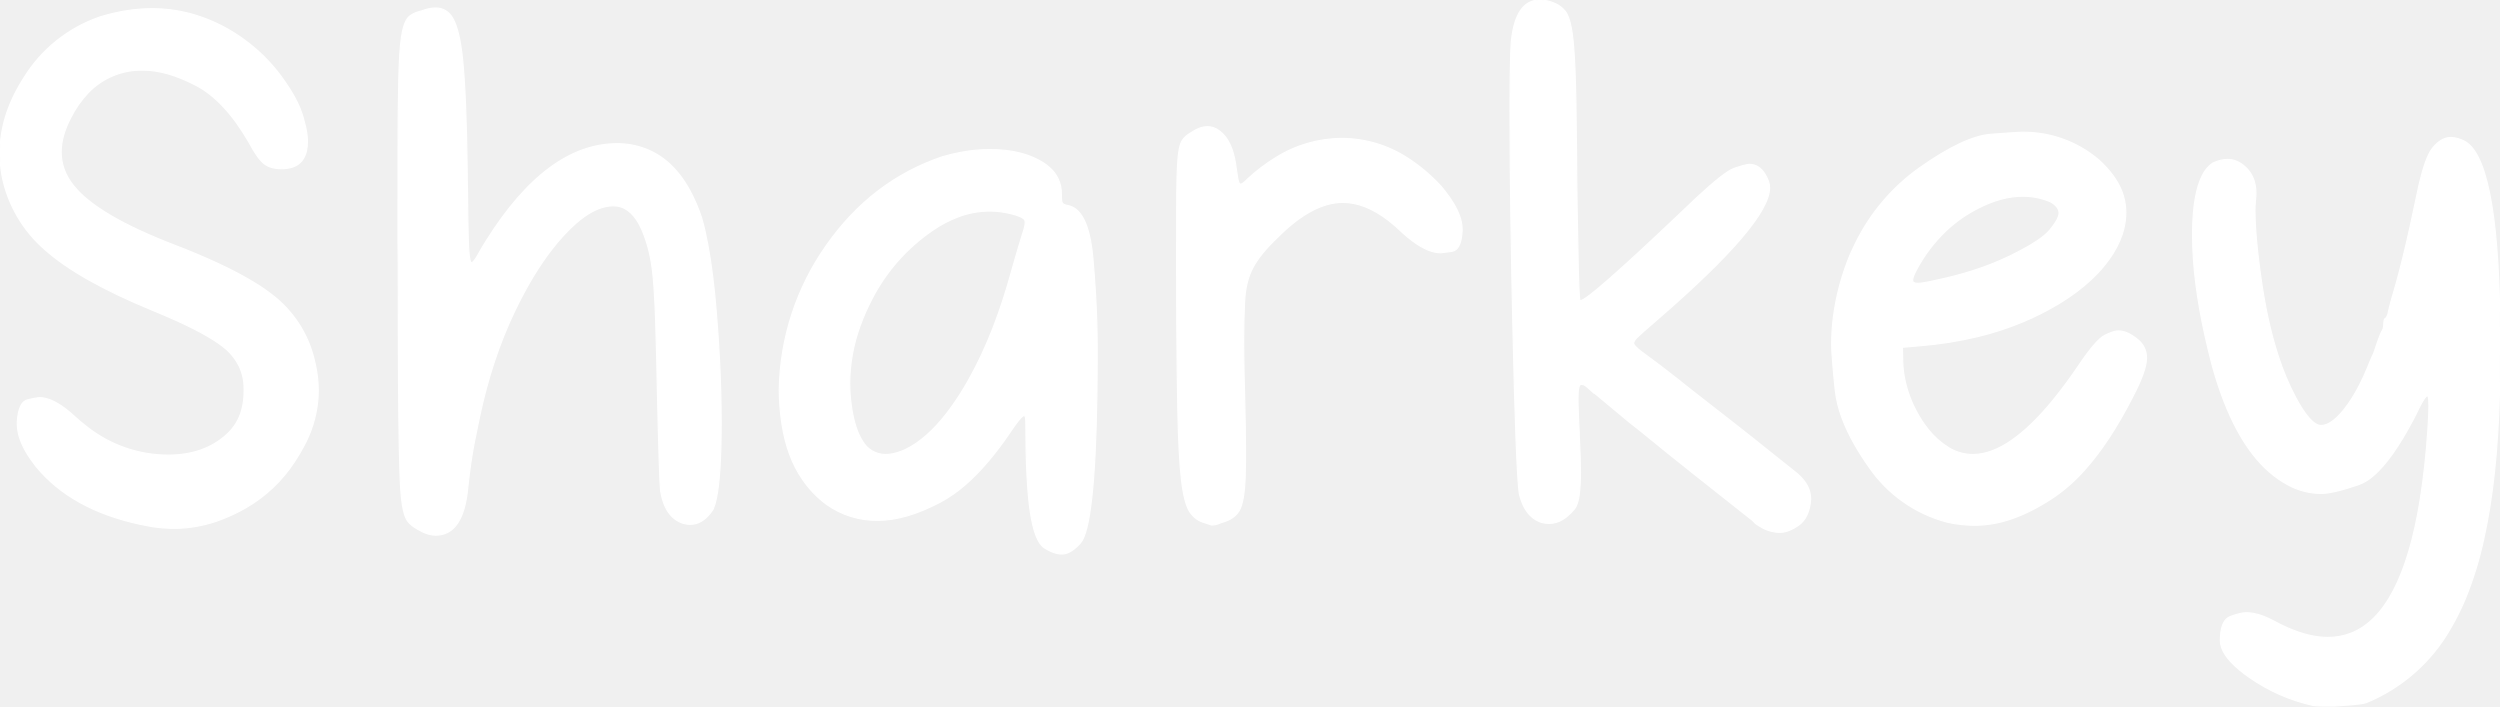
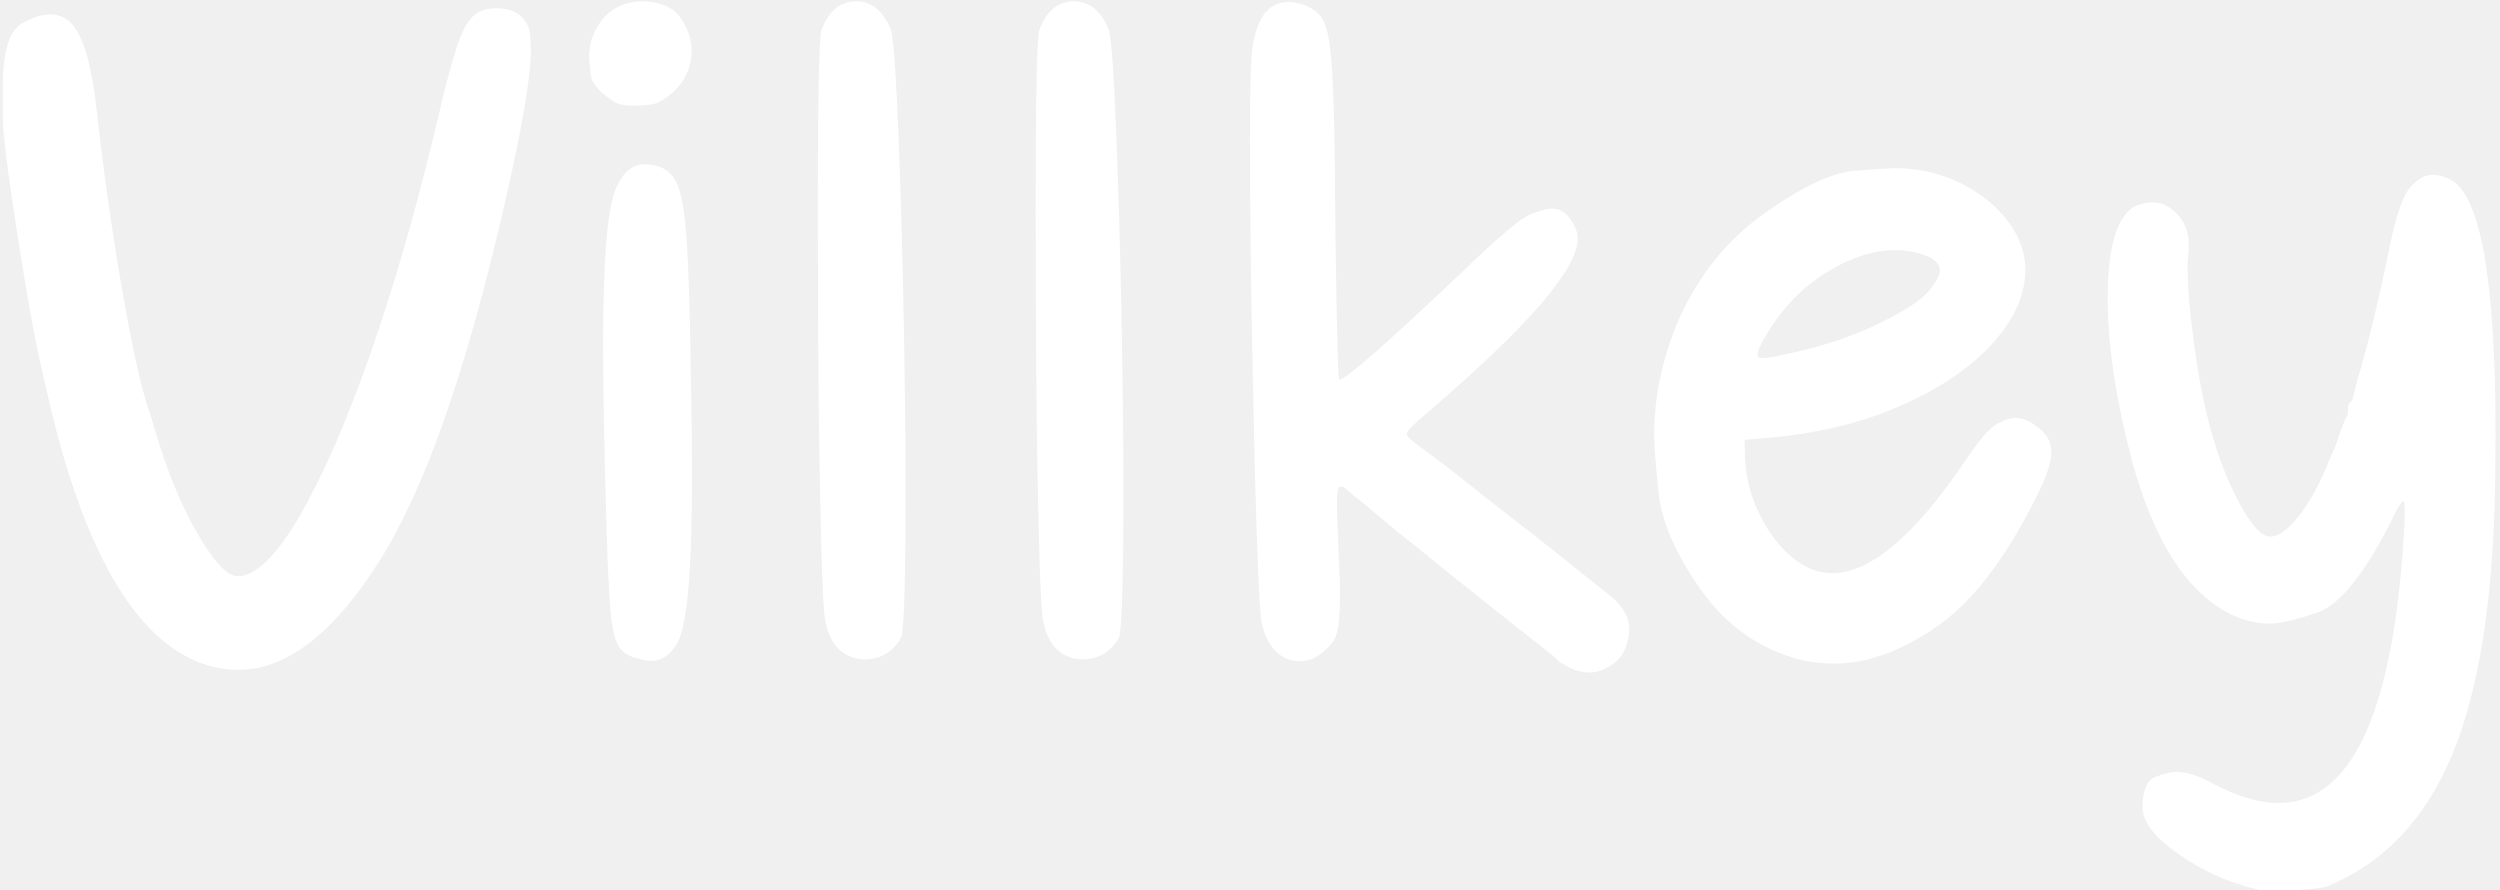
- <svg xmlns="http://www.w3.org/2000/svg" width="2034.604" height="574.599" viewBox="0 0 2034.604 574.599">
-   <g id="svgGroup" stroke-linecap="round" fill-rule="nonzero" font-size="9pt" stroke="#ffffff" stroke-width="0.25mm" fill="#ffffff" style="stroke:#ffffff;stroke-width:0.25mm;fill:#ffffff">
-     <path d="M 198.657 316.093 A 41.103 41.103 0 0 0 194.612 297.883 A 44.712 44.712 0 0 0 184.324 284.408 Q 172.819 274.224 144.624 261.352 A 550.532 550.532 0 0 0 123.972 252.472 Q 64.124 227.829 36.462 203.06 A 106.734 106.734 0 0 1 1.76 143.588 A 103.945 103.945 0 0 1 0 124.728 Q 0 94.804 17.854 65.885 A 147.489 147.489 0 0 1 19.332 63.52 A 117.544 117.544 0 0 1 81.223 13.832 A 163.025 163.025 0 0 1 92.252 10.822 A 137.315 137.315 0 0 1 123.721 7.043 A 120.821 120.821 0 0 1 153.867 10.819 A 132.181 132.181 0 0 1 195.388 29.926 A 156.337 156.337 0 0 1 198.115 31.857 A 138.111 138.111 0 0 1 228.33 61.485 A 175.99 175.99 0 0 1 236.102 72.81 Q 243.06 83.92 245.933 93.044 A 152.415 152.415 0 0 1 246.719 95.62 Q 249.001 103.341 249.79 109.219 A 43.109 43.109 0 0 1 250.208 114.921 Q 250.208 132.231 237.572 136.153 A 28.646 28.646 0 0 1 229.084 137.302 Q 224.806 137.302 221.369 136.346 A 18.061 18.061 0 0 1 214.751 133.027 Q 209.47 128.752 202.681 115.927 Q 182.815 81.476 159.177 69.28 Q 135.54 57.084 116.68 57.084 A 59.896 59.896 0 0 0 71.791 75.492 A 84.05 84.05 0 0 0 57.585 95.81 Q 49.79 110.646 49.79 123.722 A 41.088 41.088 0 0 0 52.209 137.749 A 46.144 46.144 0 0 0 60.1 151.384 A 76.248 76.248 0 0 0 71.194 162.407 Q 86.24 174.812 112.813 187.217 A 451.801 451.801 0 0 0 141.072 199.162 Q 183.004 215.248 207.593 230.424 A 145.117 145.117 0 0 1 224.181 242.162 A 93.736 93.736 0 0 1 256.243 294.97 A 108.024 108.024 0 0 1 256.891 297.854 A 95.762 95.762 0 0 1 259.009 317.602 A 92.984 92.984 0 0 1 258.584 326.498 A 96.157 96.157 0 0 1 246.938 363.62 A 145.837 145.837 0 0 1 239.926 375.403 A 117.277 117.277 0 0 1 200.04 413.284 A 140.869 140.869 0 0 1 180.856 422.458 A 107.958 107.958 0 0 1 141.826 430.007 A 110.886 110.886 0 0 1 139.613 429.984 A 122.55 122.55 0 0 1 124.727 428.749 A 245.42 245.42 0 0 1 114.273 426.75 Q 58.227 414.741 29.421 379.714 A 127.522 127.522 0 0 1 29.28 379.535 Q 20.043 367.832 16.42 357.601 A 37.708 37.708 0 0 1 14.082 345.011 L 14.082 343.251 Q 15.088 327.157 22.506 325.397 Q 28.302 324.022 30.951 323.721 A 11.313 11.313 0 0 1 32.187 323.637 A 21.006 21.006 0 0 1 36.495 324.102 Q 46.609 326.22 59.597 337.97 A 143.27 143.27 0 0 0 71.194 347.741 A 106.684 106.684 0 0 0 136.797 370.409 Q 166.218 370.409 184.575 353.561 A 41.287 41.287 0 0 0 196.698 333.823 A 55.996 55.996 0 0 0 198.657 318.608 L 198.657 316.093 Z" id="0" vector-effect="non-scaling-stroke" />
-     <path d="M 385.747 361.357 A 387.411 387.411 0 0 0 383.299 376.016 A 492.888 492.888 0 0 0 380.718 396.562 Q 377.197 435.539 354.565 435.539 A 19.948 19.948 0 0 1 351.874 435.353 Q 346.498 434.621 340.483 431.012 A 3.718 3.718 0 0 1 340.144 430.881 A 3.027 3.027 0 0 1 339.226 430.258 A 26.37 26.37 0 0 1 338.828 430.043 A 23.068 23.068 0 0 1 332.059 424.474 Q 329.89 421.834 328.429 415.728 A 67.439 67.439 0 0 1 327.533 411.272 A 90.507 90.507 0 0 1 326.896 406.719 Q 325.793 397.257 325.396 380.971 Q 324.413 352.288 324.198 277.407 A 15951.152 15951.152 0 0 1 324.138 231.852 Q 324.138 206.203 323.887 195.893 Q 323.887 155.344 323.957 125.758 A 14901.912 14901.912 0 0 1 324.012 107.251 A 2980.384 2980.384 0 0 1 324.106 91.879 Q 324.247 75.89 324.555 63.944 A 812.765 812.765 0 0 1 324.893 53.312 Q 325.647 33.949 327.659 25.022 A 49.85 49.85 0 0 1 328.305 22.459 Q 330.222 15.658 333.317 13.204 Q 336.963 10.312 342.495 9.054 A 10.283 10.283 0 0 0 343.33 8.852 A 8.387 8.387 0 0 0 344.758 8.3 A 44.017 44.017 0 0 1 345.8 7.967 Q 348.036 7.283 350.085 6.927 A 24.722 24.722 0 0 1 354.314 6.54 A 20.334 20.334 0 0 1 355.326 6.565 A 14.945 14.945 0 0 1 366.133 11.569 Q 372.027 18.052 375.081 37.428 A 205.797 205.797 0 0 1 376.569 49.289 A 481.189 481.189 0 0 1 377.807 64.724 Q 379.04 83.511 379.704 110.253 A 2299.809 2299.809 0 0 1 380.215 138.056 Q 380.215 146.857 380.466 154.401 Q 380.655 179.116 381.056 192.719 A 440.474 440.474 0 0 0 381.346 200.545 A 157.962 157.962 0 0 0 381.556 204.149 Q 382.234 213.747 383.735 213.747 A 1.027 1.027 0 0 0 384.029 213.701 Q 386.096 213.083 390.776 204.191 L 393.291 199.916 A 367.49 367.49 0 0 1 395.888 195.716 Q 445.337 116.933 502.427 116.933 A 64.967 64.967 0 0 1 525.562 121.208 Q 547.372 129.61 561.176 154.535 A 136.632 136.632 0 0 1 571.077 177.536 Q 576.436 196.207 580.013 224.981 A 696.024 696.024 0 0 1 582.896 253.227 A 1254.158 1254.158 0 0 1 585.425 290.184 A 1014.253 1014.253 0 0 1 586.919 344.006 Q 586.919 387.619 582.928 406.061 A 43.249 43.249 0 0 1 580.381 414.416 A 43.705 43.705 0 0 1 578.326 417.309 Q 571.011 426.738 561.772 426.738 A 19.186 19.186 0 0 1 559.279 426.572 A 23.107 23.107 0 0 1 555.486 425.732 Q 541.152 420.702 537.632 399.579 Q 536.626 391.281 534.866 311.567 A 4752.668 4752.668 0 0 0 534.498 293.389 Q 534.079 274.534 533.593 260.692 A 1196.869 1196.869 0 0 0 533.105 248.449 Q 532.351 231.852 531.102 221.055 A 154.744 154.744 0 0 0 530.214 214.501 A 132.381 132.381 0 0 0 529.37 209.762 A 115.611 115.611 0 0 0 524.556 192.372 A 68.648 68.648 0 0 0 520.388 182.777 Q 512.168 167.477 499.158 167.477 A 30.016 30.016 0 0 0 493.179 168.093 Q 481.812 170.4 469.123 181.339 A 126.598 126.598 0 0 0 458.169 192.121 A 175.123 175.123 0 0 0 449.622 202.25 Q 433.281 223.12 418.689 253.604 Q 400.332 291.952 390.273 339.228 L 385.747 361.357 Z" id="1" vector-effect="non-scaling-stroke" />
-     <path d="M 864.285 450.878 A 18.744 18.744 0 0 1 860.545 450.488 Q 855.576 449.477 849.951 445.849 Q 842.156 440.82 838.51 416.679 A 212.561 212.561 0 0 1 837.25 406.538 Q 835.601 390.359 835.091 366.323 A 1092.357 1092.357 0 0 1 834.863 343.251 Q 834.863 339.843 834.17 338.744 A 0.956 0.956 0 0 0 833.354 338.222 A 1.678 1.678 0 0 0 832.5 338.562 Q 830.172 340.097 824.26 348.569 A 271.49 271.49 0 0 0 821.033 353.31 A 271.193 271.193 0 0 1 804.667 374.945 Q 795.387 385.94 786.093 394.065 A 109.41 109.41 0 0 1 765.082 408.758 Q 737.043 423.468 714.663 423.468 A 69.918 69.918 0 0 1 672.562 410.404 A 83.238 83.238 0 0 1 653.054 390.024 Q 640.721 372.284 636.447 345.576 A 192.173 192.173 0 0 1 634.194 317.35 A 209.115 209.115 0 0 1 672.668 199.539 Q 709.634 146.857 767.219 127.494 A 159.629 159.629 0 0 1 782.024 123.97 A 127.55 127.55 0 0 1 805.442 121.711 Q 832.852 121.711 849.951 133.027 A 40.747 40.747 0 0 1 853.936 136.148 A 27.763 27.763 0 0 1 863.782 157.67 A 103.693 103.693 0 0 0 863.797 159.513 Q 863.828 161.26 863.923 162.432 A 17.08 17.08 0 0 0 864.033 163.454 A 6.254 6.254 0 0 0 864.142 164.029 Q 864.267 164.55 864.473 164.963 A 2.79 2.79 0 0 0 865.291 165.968 Q 866.029 166.523 867.582 166.941 A 19.249 19.249 0 0 0 868.811 167.226 A 15.475 15.475 0 0 1 869.515 167.367 Q 882.699 170.33 887.538 195.855 A 144.836 144.836 0 0 1 889.431 209.975 A 962.315 962.315 0 0 1 891.594 239.362 A 781.569 781.569 0 0 1 892.952 284.408 A 2435.93 2435.93 0 0 1 892.681 321.944 Q 891.034 428.436 879.373 441.825 A 52.708 52.708 0 0 1 878.399 442.891 Q 874.018 447.557 869.939 449.497 A 13.118 13.118 0 0 1 864.285 450.878 Z M 702.013 359.076 A 21.477 21.477 0 0 0 720.698 369.906 A 27.968 27.968 0 0 0 723.242 369.788 Q 726.55 369.486 730.146 368.412 A 51.412 51.412 0 0 0 736.792 365.883 Q 754.119 357.573 770.701 336.085 A 214.479 214.479 0 0 0 784.57 315.59 A 270.129 270.129 0 0 0 788.18 309.401 Q 799.056 290.178 808.051 267.135 A 456.443 456.443 0 0 0 822.793 222.297 A 3223.643 3223.643 0 0 1 825.748 212.018 A 2728.258 2728.258 0 0 1 828.577 202.305 Q 830.651 195.233 832.019 190.919 A 184.093 184.093 0 0 1 832.852 188.349 Q 833.889 185.237 834.213 182.957 A 13.586 13.586 0 0 0 834.36 181.056 A 5.878 5.878 0 0 0 834.333 180.481 A 4.787 4.787 0 0 0 833.857 178.793 A 3.894 3.894 0 0 0 833.387 178.246 Q 831.121 176.031 823.17 174.015 A 71.917 71.917 0 0 0 805.442 171.752 A 73.198 73.198 0 0 0 779.292 176.685 A 96.891 96.891 0 0 0 759.172 187.343 A 151.602 151.602 0 0 0 709.508 243.545 A 175.281 175.281 0 0 0 700.027 265.094 A 138.115 138.115 0 0 0 691.528 312.07 A 129.783 129.783 0 0 0 692.283 325.9 A 148.465 148.465 0 0 0 693.334 333.449 Q 696.099 350.036 702.013 359.076 Z" id="2" vector-effect="non-scaling-stroke" />
-     <path d="M 985.994 427.24 L 980.713 425.48 Q 972.917 423.468 968.391 416.679 A 23.273 23.273 0 0 1 966.249 412.487 Q 964.274 407.59 962.864 399.714 A 152.552 152.552 0 0 1 961.602 391.155 Q 959.338 372.421 958.584 334.701 A 4402.963 4402.963 0 0 1 958.054 301.672 Q 957.578 263.584 957.578 217.77 A 19317.916 19317.916 0 0 1 957.585 200.994 Q 957.6 183.535 957.649 170.456 A 5329.321 5329.321 0 0 1 957.704 158.802 A 924.329 924.329 0 0 1 957.714 157.23 Q 957.828 142.392 958.388 133.365 A 141.712 141.712 0 0 1 958.835 127.746 Q 959.574 120.544 960.991 116.732 A 12.083 12.083 0 0 1 962.104 114.418 A 16.954 16.954 0 0 1 965.077 110.962 A 22.138 22.138 0 0 1 968.643 108.383 L 969.9 107.629 A 36.597 36.597 0 0 1 971.853 106.411 Q 974.329 104.977 976.701 104.164 A 18.538 18.538 0 0 1 982.725 103.102 A 14.962 14.962 0 0 1 987.663 103.928 A 17.004 17.004 0 0 1 992.532 106.623 A 26.752 26.752 0 0 1 999.514 114.655 Q 1001.782 118.529 1003.354 123.573 A 69.501 69.501 0 0 1 1005.608 133.53 A 509.42 509.42 0 0 0 1006.043 136.761 Q 1006.727 141.714 1007.238 144.55 A 49.896 49.896 0 0 0 1007.62 146.48 A 17.52 17.52 0 0 0 1007.749 147.023 Q 1008.218 148.854 1008.86 149.509 A 1.07 1.07 0 0 0 1009.631 149.875 A 2.095 2.095 0 0 0 1010.302 149.749 Q 1011.646 149.29 1013.874 147.16 A 41.741 41.741 0 0 0 1015.415 145.6 A 146.164 146.164 0 0 1 1038.478 128.14 A 101.797 101.797 0 0 1 1091.86 112.658 A 98.521 98.521 0 0 1 1145.482 128.551 A 139.449 139.449 0 0 1 1172.581 151.384 A 136.586 136.586 0 0 1 1175.816 155.325 Q 1184.552 166.392 1187.881 175.735 A 32.389 32.389 0 0 1 1189.932 186.589 L 1189.932 187.846 Q 1189.513 196.502 1186.963 200.701 A 7.534 7.534 0 0 1 1181.508 204.568 Q 1175.276 205.488 1173.111 205.66 A 10.476 10.476 0 0 1 1172.329 205.7 Q 1162.711 205.7 1150.122 196.506 A 109.426 109.426 0 0 1 1141.399 189.355 A 125.999 125.999 0 0 0 1129.808 179.233 Q 1110.818 164.711 1092.866 164.711 Q 1067.971 164.711 1039.556 193.378 Q 1025.725 206.454 1019.69 217.77 Q 1013.655 229.086 1012.9 245.431 Q 1012.146 261.777 1012.146 276.362 A 1096.339 1096.339 0 0 0 1012.22 288.704 Q 1012.293 295.231 1012.441 302.471 A 2104.141 2104.141 0 0 0 1012.9 320.871 Q 1013.655 349.286 1013.655 368.398 A 886.174 886.174 0 0 1 1013.63 375.151 Q 1013.576 382.228 1013.403 387.76 Q 1012.649 408.884 1008.374 415.799 A 18.06 18.06 0 0 1 1006.869 417.886 Q 1002.5 423.114 994.041 425.229 Q 991.202 426.565 989.028 427.013 A 10.085 10.085 0 0 1 987 427.24 L 985.994 427.24 Z" id="3" vector-effect="non-scaling-stroke" />
-     <path d="M 1473.333 409.135 Q 1472.583 414.703 1470.671 418.903 A 20.78 20.78 0 0 1 1463.4 427.743 A 44.474 44.474 0 0 1 1459.921 429.882 Q 1453.755 433.276 1448.437 433.276 A 27.496 27.496 0 0 1 1441.611 432.373 A 37.999 37.999 0 0 1 1435.613 430.258 A 134.385 134.385 0 0 1 1434.103 429.428 Q 1429.379 426.79 1428.069 425.48 Q 1427.817 424.474 1419.519 418.188 L 1378.53 385.749 A 2775.343 2775.343 0 0 1 1357.659 369.089 A 3267.481 3267.481 0 0 1 1335.781 351.298 L 1326.226 343.754 L 1297.81 320.116 L 1297.056 319.865 A 172.687 172.687 0 0 0 1296.271 319.114 Q 1291.474 314.553 1289.498 313.431 A 2.761 2.761 0 0 0 1288.632 313.075 A 117.437 117.437 0 0 0 1288.176 313.006 Q 1286.96 312.824 1286.746 312.824 Q 1284.231 312.824 1284.231 324.391 A 237.401 237.401 0 0 0 1284.286 329.25 Q 1284.408 335.141 1284.797 343.44 A 1095.339 1095.339 0 0 0 1285.237 352.052 L 1285.237 354.064 A 987.183 987.183 0 0 1 1285.438 357.864 Q 1286.243 373.668 1286.243 384.24 Q 1286.243 389.772 1286.005 393.878 A 82.854 82.854 0 0 1 1285.74 397.316 Q 1284.985 410.141 1280.962 414.667 A 48.157 48.157 0 0 1 1278.07 417.81 Q 1274.977 420.874 1271.782 422.789 A 21.018 21.018 0 0 1 1260.845 425.983 A 24.801 24.801 0 0 1 1254.81 425.229 A 22.523 22.523 0 0 1 1245.201 419.362 Q 1239.161 413.178 1236.453 401.591 Q 1233.812 383.548 1231.172 262.696 A 15519.315 15519.315 0 0 1 1230.417 226.069 A 10353.354 10353.354 0 0 1 1229.622 178.531 Q 1229.298 155.904 1229.121 135.561 A 5259.832 5259.832 0 0 1 1228.909 90.026 Q 1228.909 59.536 1229.486 43.343 A 304.583 304.583 0 0 1 1229.915 34.452 A 114.503 114.503 0 0 1 1230.13 32.383 Q 1233.797 0.002 1253.301 0.002 A 21.728 21.728 0 0 1 1254.398 0.03 Q 1256.386 0.13 1258.58 0.59 A 38.58 38.58 0 0 1 1262.856 1.762 A 27.879 27.879 0 0 1 1265.887 2.968 A 21.966 21.966 0 0 1 1273.669 8.929 A 15.102 15.102 0 0 1 1275.417 11.669 Q 1278.129 17.004 1279.579 27.537 Q 1280.993 37.816 1281.771 56.298 A 862.474 862.474 0 0 1 1282.219 69.532 A 1939.248 1939.248 0 0 1 1282.545 83.932 Q 1282.873 101.026 1283.068 123.636 A 6700.523 6700.523 0 0 1 1283.225 146.857 A 12077.042 12077.042 0 0 0 1283.546 169.38 Q 1284.486 231.042 1285.425 242.131 A 12.721 12.721 0 0 0 1285.74 244.426 L 1286.243 244.677 Q 1292.529 244.677 1367.214 173.764 Q 1394.467 147.313 1406.07 139.784 A 24.991 24.991 0 0 1 1410.969 137.176 A 163.194 163.194 0 0 1 1413.376 136.341 Q 1419.046 134.426 1422.063 133.943 A 11.235 11.235 0 0 1 1423.794 133.781 Q 1431.688 133.781 1436.633 142.036 A 35.795 35.795 0 0 1 1439.385 147.863 A 14.053 14.053 0 0 1 1439.907 149.978 A 17.555 17.555 0 0 1 1440.139 152.892 Q 1440.139 181.056 1348.857 260.016 Q 1334.775 272.087 1332.135 274.853 Q 1329.495 277.619 1329.495 279.379 A 1.292 1.292 0 0 0 1329.512 279.584 Q 1329.815 281.47 1335.485 285.89 A 104.936 104.936 0 0 0 1338.547 288.18 L 1352.378 298.49 Q 1365.58 308.612 1368 310.647 A 8.576 8.576 0 0 1 1368.472 311.064 Q 1373.988 315.559 1395.773 332.504 A 12090.204 12090.204 0 0 0 1406.694 340.988 A 3859.995 3859.995 0 0 1 1408.033 342.03 Q 1420.675 351.871 1428.336 358.009 A 603.021 603.021 0 0 1 1433.098 361.86 L 1463.022 385.749 Q 1473.584 395.053 1473.584 405.866 L 1473.333 409.135 Z" id="4" vector-effect="non-scaling-stroke" />
-     <path d="M 1548.521 294.718 A 86.492 86.492 0 0 0 1550.198 308.791 A 96.174 96.174 0 0 0 1559.836 335.079 A 91.271 91.271 0 0 0 1569.297 349.497 A 65.63 65.63 0 0 0 1585.989 364.374 A 37.792 37.792 0 0 0 1605.603 369.906 A 38.237 38.237 0 0 0 1606.531 369.895 Q 1635.097 369.202 1670.665 325.901 A 381.317 381.317 0 0 0 1691.353 297.988 A 292.33 292.33 0 0 1 1694.931 292.768 Q 1703.469 280.614 1709.102 275.648 A 18.785 18.785 0 0 1 1712.853 272.967 A 61.431 61.431 0 0 1 1715.175 271.843 Q 1718.726 270.221 1721.377 269.642 A 12.603 12.603 0 0 1 1724.043 269.321 A 16.36 16.36 0 0 1 1726.871 269.57 Q 1729.593 270.047 1732.407 271.435 A 30.973 30.973 0 0 1 1737.119 274.35 A 28.481 28.481 0 0 1 1740.201 276.709 A 18.641 18.641 0 0 1 1746.926 291.198 A 28.495 28.495 0 0 1 1746.217 297.114 Q 1744.814 303.647 1740.638 312.889 A 187.509 187.509 0 0 1 1735.862 322.631 A 431.705 431.705 0 0 1 1735.27 323.791 Q 1716.603 360.225 1696.277 382.754 A 134.573 134.573 0 0 1 1671.738 404.483 Q 1653.971 416.437 1637.289 422.18 A 91.696 91.696 0 0 1 1607.363 427.492 A 104.044 104.044 0 0 1 1584.731 424.977 A 111.531 111.531 0 0 1 1520.859 379.839 A 219.954 219.954 0 0 1 1509.382 361.877 Q 1502.985 350.634 1499.115 340.174 A 93.786 93.786 0 0 1 1493.575 317.35 Q 1490.684 289.438 1490.684 280.385 A 178.883 178.883 0 0 1 1492.058 258.288 A 198.567 198.567 0 0 1 1506.274 205.951 A 197.124 197.124 0 0 1 1510.265 197.578 A 163.686 163.686 0 0 1 1562.225 136.547 Q 1598.562 110.898 1620.439 109.263 Q 1638.215 107.935 1644.038 107.686 A 51.858 51.858 0 0 1 1646.089 107.629 A 94.289 94.289 0 0 1 1708.201 130.26 A 98.644 98.644 0 0 1 1711.407 133.303 Q 1718.078 139.93 1722.365 146.858 A 48.54 48.54 0 0 1 1730.078 172.758 A 55.847 55.847 0 0 1 1728.592 185.517 Q 1726.117 196.098 1719.521 206.546 A 105.895 105.895 0 0 1 1706.692 222.8 A 130.573 130.573 0 0 1 1701.769 227.628 Q 1690.711 237.919 1676.269 246.74 A 225.634 225.634 0 0 1 1647.598 261.399 A 239.74 239.74 0 0 1 1609.066 274.066 A 309.774 309.774 0 0 1 1562.603 281.391 L 1548.269 282.648 L 1548.521 294.718 Z M 1560.591 230.595 A 16.56 16.56 0 0 0 1560.665 230.595 Q 1564.06 230.58 1570.775 229.18 A 178.134 178.134 0 0 0 1575.679 228.08 A 301.541 301.541 0 0 0 1604.119 220.737 A 227.968 227.968 0 0 0 1635.15 208.592 A 321.997 321.997 0 0 0 1636.894 207.743 Q 1654.893 198.917 1663.487 191.83 A 35.349 35.349 0 0 0 1668.344 187.092 Q 1673.791 180.443 1675.238 176.236 A 8.489 8.489 0 0 0 1675.762 173.512 Q 1675.762 168.232 1668.721 164.208 A 58.034 58.034 0 0 0 1646.089 159.682 Q 1628.989 159.682 1609.878 169.489 A 111.499 111.499 0 0 0 1584.361 187.257 A 124.388 124.388 0 0 0 1559.333 220.285 A 48.116 48.116 0 0 0 1558.161 222.669 Q 1557.125 224.946 1556.763 226.549 A 7.037 7.037 0 0 0 1556.567 228.08 Q 1556.567 230.595 1560.591 230.595 Z" id="5" vector-effect="non-scaling-stroke" />
-     <path d="M 1891.519 574.599 A 124.804 124.804 0 0 1 1890.424 574.594 Q 1885.419 574.55 1882.466 574.096 Q 1854.302 567.809 1830.664 551.338 A 121.438 121.438 0 0 1 1822.859 545.452 Q 1807.026 532.402 1807.026 521.288 A 58.645 58.645 0 0 1 1807.109 518.118 Q 1807.853 504.391 1815.325 501.674 Q 1823.623 498.656 1828.149 498.656 A 32.798 32.798 0 0 1 1834.172 499.24 Q 1838.191 499.991 1842.589 501.707 A 72.002 72.002 0 0 1 1851.033 505.698 A 144.642 144.642 0 0 0 1861.14 510.693 Q 1879.314 518.774 1894.536 518.774 A 51.113 51.113 0 0 0 1913.326 515.332 Q 1954.593 499.189 1969.554 407.316 A 611.596 611.596 0 0 0 1975.759 351.55 A 643.204 643.204 0 0 0 1976.176 345.322 Q 1976.765 335.758 1976.765 330.175 Q 1976.765 323.983 1976.021 322.556 A 0.633 0.633 0 0 0 1975.508 322.128 Q 1973.634 322.128 1968.483 332.475 A 209.475 209.475 0 0 0 1966.204 337.216 A 395.216 395.216 0 0 1 1964.442 340.612 Q 1946.801 374.225 1931.388 387.299 A 37.294 37.294 0 0 1 1919.557 394.424 A 253.931 253.931 0 0 1 1909.915 397.518 Q 1900.753 400.24 1894.497 401.143 A 38.977 38.977 0 0 1 1889.004 401.591 A 56.896 56.896 0 0 1 1862.246 394.715 A 82.508 82.508 0 0 1 1846.758 383.989 Q 1817.588 358.591 1800.74 298.742 A 624.294 624.294 0 0 1 1794.271 272.092 Q 1789.556 250.538 1787.092 231.166 A 316.341 316.341 0 0 1 1784.395 191.366 A 267.142 267.142 0 0 1 1784.409 188.602 Q 1784.729 157.668 1792.297 142.903 A 26.4 26.4 0 0 1 1800.74 132.775 A 42.777 42.777 0 0 1 1802.02 132.209 Q 1807.824 129.758 1812.81 129.758 A 19.297 19.297 0 0 1 1820.685 131.412 A 23.226 23.226 0 0 1 1826.641 135.29 A 25.73 25.73 0 0 1 1834.581 147.426 A 33.107 33.107 0 0 1 1835.945 157.167 A 48.611 48.611 0 0 1 1835.568 163.202 Q 1835.32 165.183 1835.235 167.921 A 99.395 99.395 0 0 0 1835.19 170.998 A 182.475 182.475 0 0 0 1835.193 171.895 Q 1835.259 185.462 1837.33 204.483 A 638.1 638.1 0 0 0 1839.717 223.554 Q 1844.774 261.25 1854.219 289.982 A 209.368 209.368 0 0 0 1868.132 323.134 Q 1880.454 346.269 1889.004 346.269 Q 1895.357 346.269 1902.964 338.604 A 67.174 67.174 0 0 0 1907.738 333.193 Q 1914.26 325.02 1920.144 313.606 A 192.119 192.119 0 0 0 1926.975 298.742 A 182.064 182.064 0 0 1 1928.14 295.788 Q 1930.02 291.143 1931.753 287.677 L 1935.273 277.367 A 234.692 234.692 0 0 1 1936.052 275.273 Q 1937.689 270.936 1938.44 269.591 A 2.55 2.55 0 0 1 1938.794 269.069 A 7.028 7.028 0 0 0 1939.551 267.343 Q 1939.81 266.475 1939.935 265.421 A 18.213 18.213 0 0 0 1940.051 263.285 Q 1940.051 260.84 1940.686 259.768 A 1.615 1.615 0 0 1 1941.56 259.01 Q 1942.784 257.787 1943.4 255.59 A 15.343 15.343 0 0 0 1943.823 253.478 A 256.343 256.343 0 0 1 1944.876 249.172 A 286.868 286.868 0 0 1 1948.601 235.876 A 497.281 497.281 0 0 0 1950.315 229.837 Q 1955.604 210.76 1961.52 184.058 A 1686.16 1686.16 0 0 0 1966.204 162.197 Q 1971.209 136.783 1976.51 125.815 A 26.935 26.935 0 0 1 1979.783 120.453 Q 1986.824 111.904 1994.368 111.904 A 18.737 18.737 0 0 1 1995.402 111.932 Q 1997.913 112.071 2000.606 112.879 A 31.803 31.803 0 0 1 2005.181 114.67 A 17.262 17.262 0 0 1 2007.8 116.257 Q 2034.602 135.83 2034.602 278.876 L 2034.351 310.561 A 1001.456 1001.456 0 0 1 2034.148 320.486 Q 2032.393 389.557 2021.312 439.007 A 290.233 290.233 0 0 1 2006.564 486.838 A 195.135 195.135 0 0 1 1994.553 511.04 A 140.094 140.094 0 0 1 1925.718 571.833 Q 1922.7 572.839 1913.899 573.593 A 624.732 624.732 0 0 1 1913.03 573.667 Q 1906.972 574.178 1902.394 574.442 A 218.178 218.178 0 0 1 1899.314 574.599 L 1891.519 574.599 Z" id="6" vector-effect="non-scaling-stroke" />
-   </g>
+ <svg xmlns="http://www.w3.org/2000/svg" width="1615.982" height="575.277">
+   <path fill="white" stroke="white" d="M154.16 432.47L154.16 432.47Q200.34 432.47 244.64 362.70Q288.94 292.92 326.08 130.04L326.08 130.04Q342.65 57.76 342.65 32.41L342.65 32.41Q342.65 30.90 342.27 23.50Q341.89 16.10 336.50 10.95Q331.10 5.81 320.81 5.81L320.81 5.81Q311.78 5.81 306.25 10.70Q300.73 15.59 295.71 30.65Q290.69 45.71 283.92 75.08L283.92 75.08Q263.59 161.16 240.12 228.17Q216.66 295.18 193.94 334.08Q171.23 372.99 153.66 372.99L153.66 372.99Q143.37 372.99 127.43 345.50Q111.50 318.02 100.20 279.87L100.20 279.87Q96.94 268.33 94.93 263.06L94.93 263.06Q87.40 239.21 78.12 185.51Q68.83 131.80 62.05 71.81L62.05 71.81Q57.54 30.15 47.00 16.85L47.00 16.85Q41.22 9.82 32.44 9.82L32.44 9.82Q25.16 9.82 15.87 14.84L15.87 14.84Q2.32 20.61 2.32 56.25L2.32 56.25L2.32 75.83Q2.32 94.65 16.38 180.24L16.38 180.24Q20.14 203.07 23.28 218.89Q26.42 234.70 32.69 261.30L32.69 261.30Q68.08 410.63 135.59 429.96L135.59 429.96Q144.88 432.47 154.16 432.47ZM421.20 426.69L421.20 426.69Q429.99 426.69 436.64 416.66Q443.29 406.62 445.55 365.46L445.55 365.46Q446.80 342.12 446.80 305.47L446.80 305.47Q446.80 278.12 446.05 243.23L446.05 243.23Q445.29 184.75 443.41 156.14Q441.53 127.53 436.76 117.99L436.76 117.99Q430.99 106.70 416.68 106.70L416.68 106.70Q405.14 106.70 398.61 122.01L398.61 122.01Q390.33 141.33 390.33 221.90L390.33 221.90Q390.33 269.08 392.59 341.61L392.59 341.61Q393.59 377.25 395.10 394.44Q396.61 411.64 400.37 417.53Q404.13 423.43 411.92 424.94L411.92 424.94Q416.93 426.69 421.20 426.69ZM410.16 67.80L410.16 67.80Q421.20 67.80 425.97 65.54L425.97 65.54Q446.55 53.49 446.55 32.41L446.55 32.41Q446.55 22.62 439.90 12.33Q433.25 2.04 415.43 1.29L415.43 1.29Q397.86 1.79 388.83 14.09L388.83 14.09Q381.30 24.38 381.30 36.68L381.30 36.68Q381.30 39.19 382.30 47.97Q383.30 56.75 398.36 66.04L398.36 66.04Q402.38 67.80 410.16 67.80ZM558.49 425.69L558.49 425.69Q574.30 425.69 582.08 411.89L582.08 411.89Q584.84 403.60 584.84 315.51L584.84 315.51Q584.84 271.84 583.71 209.22Q582.58 146.60 580.32 88.63Q578.06 30.65 575.55 19.61L575.55 19.61Q568.02 1.29 553.21 1.29L553.21 1.29Q538.16 1.54 531.38 19.86L531.38 19.86Q529.12 30.65 529.12 136.31L529.12 136.31Q529.12 166.68 529.37 218.38Q529.62 270.08 530.75 326.30Q531.88 382.52 533.39 397.08L533.39 397.08Q535.90 417.91 549.20 423.68L549.20 423.68Q553.72 425.69 558.49 425.69ZM699.28 425.69L699.28 425.69Q715.09 425.69 722.88 411.89L722.88 411.89Q725.64 403.60 725.64 315.51L725.64 315.51Q725.64 271.84 724.51 209.22Q723.38 146.60 721.12 88.63Q718.86 30.65 716.35 19.61L716.35 19.61Q708.82 1.29 694.01 1.29L694.01 1.29Q678.95 1.54 672.18 19.86L672.18 19.86Q669.92 30.65 669.92 136.31L669.92 136.31Q669.92 166.68 670.17 218.38Q670.42 270.08 671.55 326.30Q672.68 382.52 674.19 397.08L674.19 397.08Q676.70 417.91 690.00 423.68L690.00 423.68Q694.51 425.69 699.28 425.69ZM1027.56 434.22L1027.56 434.22Q1034.34 434.22 1042.49 428.70Q1050.65 423.18 1052.41 410.13L1052.41 410.13L1052.66 406.87Q1052.66 396.08 1042.12 386.79L1042.12 386.79L1012.25 362.95Q1003.97 356.17 985.90 342.12L985.90 342.12Q954.53 317.77 947.75 312.25L947.75 312.25Q946.75 311.25 931.69 299.70L931.69 299.70L917.88 289.41Q908.85 282.88 908.85 280.63L908.85 280.63Q908.85 278.87 911.48 276.11Q914.12 273.35 928.17 261.30L928.17 261.30Q1019.28 182.49 1019.28 154.38L1019.28 154.38Q1019.28 151.62 1018.53 149.37L1018.53 149.37Q1013.25 135.31 1002.96 135.31L1002.96 135.31Q999.70 135.31 990.17 138.70Q980.63 142.09 946.50 175.22L946.50 175.22Q871.96 245.99 865.68 245.99L865.68 245.99L865.18 245.74Q863.92 242.23 862.67 148.36L862.67 148.36Q862.42 99.42 861.67 71.19Q860.91 42.95 859.03 29.27Q857.15 15.59 853.13 10.70Q849.12 5.81 842.34 3.55L842.34 3.55Q837.07 1.79 832.80 1.79L832.80 1.79Q812.72 1.79 809.46 36.17L809.46 36.17Q808.46 51.48 808.46 91.64L808.46 91.64Q808.46 147.86 809.96 227.42L809.96 227.42Q812.98 382.02 815.99 402.60L815.99 402.60Q820.50 421.93 834.31 426.19L834.31 426.19Q837.32 426.95 840.33 426.95L840.33 426.95Q850.87 426.95 860.41 415.65L860.41 415.65Q864.43 411.13 865.18 398.33L865.18 398.33Q865.68 393.31 865.68 385.28L865.68 385.28Q865.68 373.49 864.68 355.17L864.68 355.17L864.68 353.16Q863.67 334.84 863.67 325.55L863.67 325.55Q863.67 314.01 866.18 314.01L866.18 314.01Q866.43 314.01 868.06 314.26Q869.70 314.51 876.47 321.03L876.47 321.03L877.23 321.28L905.59 344.88L915.12 352.41Q937.46 370.73 957.79 386.79L957.79 386.79L998.70 419.17Q1006.98 425.44 1007.23 426.44L1007.23 426.44Q1008.74 427.95 1014.76 431.21L1014.76 431.21Q1021.54 434.22 1027.56 434.22ZM1186.18 428.45L1186.18 428.45Q1216.29 428.45 1250.43 405.49Q1284.56 382.52 1314.43 323.79L1314.43 323.79Q1325.47 302.71 1325.47 292.42L1325.47 292.42Q1325.47 282.13 1315.68 275.61L1315.68 275.61Q1308.91 270.59 1302.63 270.59L1302.63 270.59Q1298.62 270.59 1291.46 274.23Q1284.31 277.87 1270.00 299.20L1270.00 299.20Q1221.31 370.98 1184.42 370.98L1184.42 370.98Q1174.13 370.98 1164.84 365.46L1164.84 365.46Q1149.28 355.92 1138.74 336.22Q1128.20 316.52 1127.45 295.94L1127.45 295.94L1127.20 283.89L1141.50 282.63Q1189.19 278.62 1226.33 262.68Q1263.48 246.74 1285.31 224.16L1285.31 224.16Q1308.65 199.56 1308.65 174.21L1308.65 174.21Q1308.65 151.62 1286.82 131.80L1286.82 131.80Q1259.71 109.21 1224.83 109.21L1224.83 109.21Q1221.06 109.21 1199.23 110.84Q1177.39 112.47 1141.13 138.07Q1104.86 163.67 1085.29 207.34L1085.29 207.34Q1069.72 244.49 1069.72 281.63L1069.72 281.63Q1069.72 290.67 1072.61 318.52Q1075.50 346.38 1099.84 380.89Q1124.19 415.40 1163.59 425.94L1163.59 425.94Q1174.88 428.45 1186.18 428.45ZM1139.50 231.94L1139.50 231.94Q1135.48 231.94 1135.48 229.43L1135.48 229.43Q1135.48 226.92 1138.24 221.65L1138.24 221.65Q1156.56 187.26 1188.69 170.95L1188.69 170.95Q1207.76 161.16 1224.83 161.16L1224.83 161.16Q1236.62 161.16 1247.42 165.68L1247.42 165.68Q1254.44 169.69 1254.44 174.96L1254.44 174.96Q1254.44 179.48 1247.04 188.52Q1239.64 197.55 1213.91 209.98Q1188.19 222.40 1154.55 229.43L1154.55 229.43Q1144.01 231.94 1139.50 231.94ZM1469.78 575.27L1477.56 575.27Q1483.33 575.02 1492.12 574.27Q1500.90 573.52 1503.91 572.51L1503.91 572.51Q1558.63 550.17 1584.60 487.68Q1610.58 425.19 1612.34 311.75L1612.34 311.75L1612.59 280.12Q1612.59 130.54 1583.22 116.24L1583.22 116.24Q1577.45 113.48 1572.43 113.48L1572.43 113.48Q1564.90 113.48 1557.87 122.01Q1550.85 130.54 1544.32 163.67L1544.32 163.67Q1534.78 209.60 1526.75 237.21L1526.75 237.21Q1523.99 246.24 1521.98 254.78L1521.98 254.78Q1521.48 258.54 1519.73 260.30L1519.73 260.30Q1518.22 260.80 1518.22 264.56Q1518.22 268.33 1516.96 270.34L1516.96 270.34Q1516.21 271.09 1513.45 278.62L1513.45 278.62L1509.94 288.91Q1507.68 293.43 1505.17 299.95L1505.17 299.95Q1496.38 321.28 1485.97 334.33Q1475.55 347.39 1467.27 347.39L1467.27 347.39Q1458.74 347.39 1446.44 324.30L1446.44 324.30Q1426.36 286.65 1418.08 224.91L1418.08 224.91Q1413.56 192.53 1413.56 172.46L1413.56 172.46Q1413.56 167.69 1413.94 164.67Q1414.32 161.66 1414.32 158.65L1414.32 158.65Q1414.32 144.85 1405.03 136.82L1405.03 136.82Q1398.75 131.29 1391.23 131.29L1391.23 131.29Q1385.70 131.29 1379.18 134.31L1379.18 134.31Q1362.87 145.35 1362.87 192.78L1362.87 192.78Q1362.87 238.46 1379.18 299.95L1379.18 299.95Q1395.99 359.68 1425.11 385.03L1425.11 385.03Q1445.44 402.60 1467.27 402.60L1467.27 402.60Q1476.81 402.60 1497.77 395.45Q1518.72 388.29 1544.32 338.35L1544.32 338.35Q1551.35 323.29 1553.61 323.29L1553.61 323.29Q1554.86 323.29 1554.86 331.32L1554.86 331.32Q1554.86 338.60 1553.86 352.66L1553.86 352.66Q1542.31 519.56 1472.79 519.56L1472.79 519.56Q1453.47 519.56 1429.37 506.50L1429.37 506.50Q1416.57 499.48 1406.54 499.48L1406.54 499.48Q1402.02 499.48 1393.74 502.49Q1385.45 505.50 1385.45 522.07L1385.45 522.07Q1385.45 535.62 1409.04 552.06Q1432.64 568.50 1460.75 574.77L1460.75 574.77Q1464.01 575.27 1469.78 575.27L1469.78 575.27Z" />
</svg>
